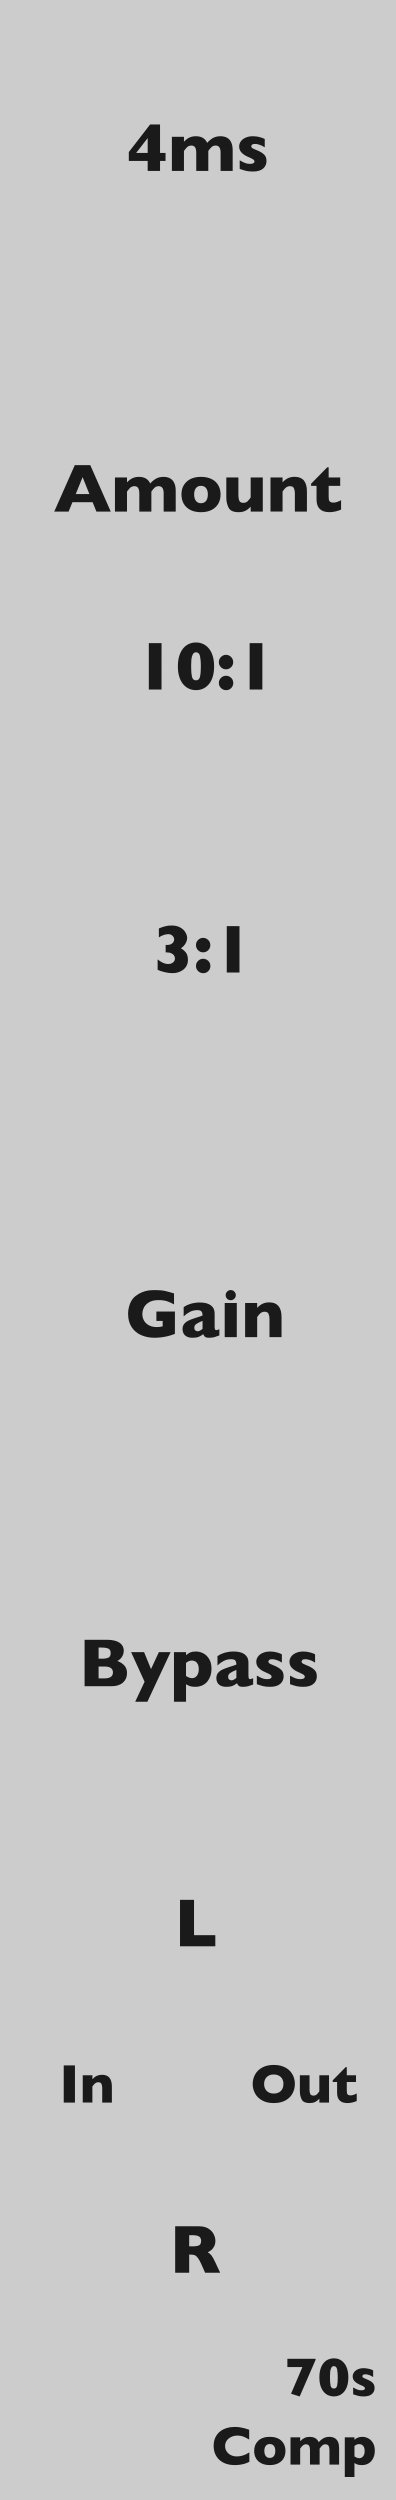
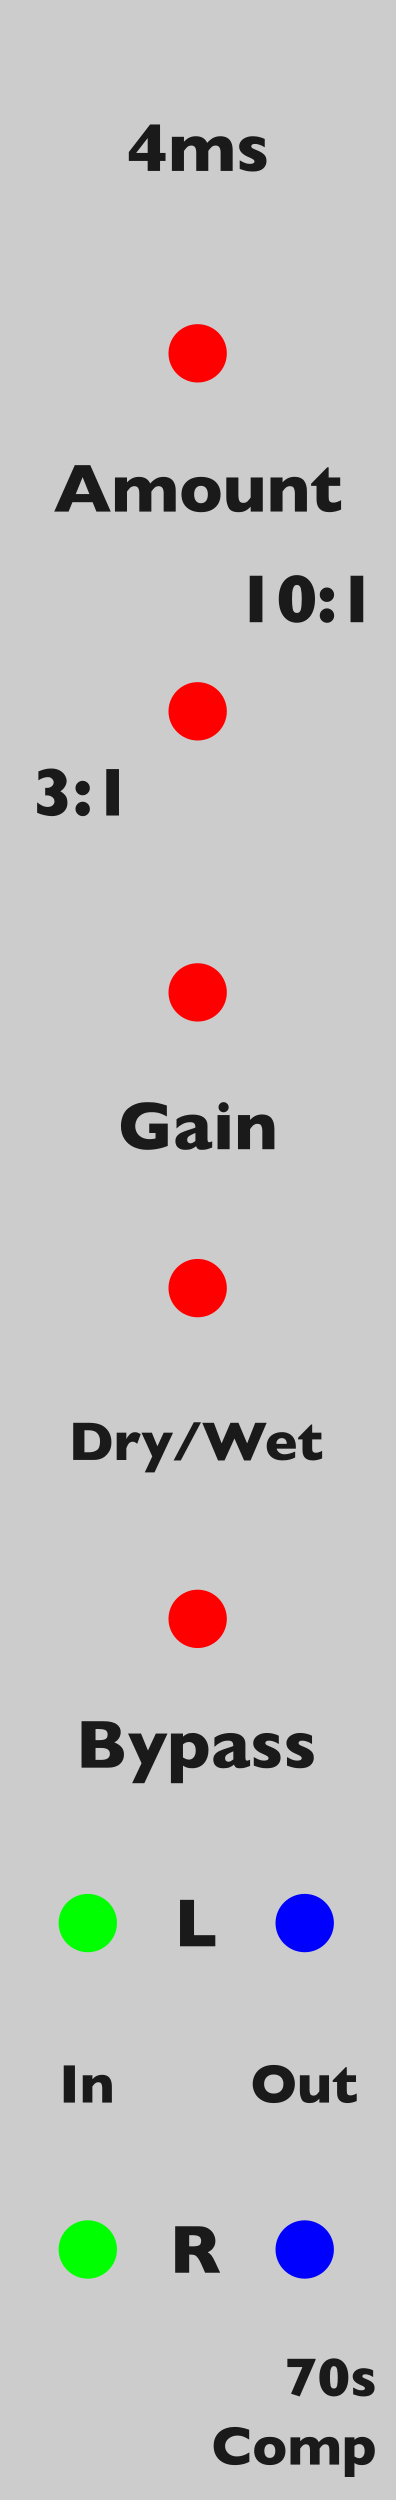
<svg xmlns="http://www.w3.org/2000/svg" width="20.32mm" height="128.5mm" viewBox="0 0 20.32 128.5" version="1.1" id="svg1">
  <defs id="defs1" />
  <g id="layer2">
-     <path id="rect2" style="display:inline;fill:#cccccc;stroke-width:0.519" d="M -17.374,-11.814 H 33.347 V 136.884 h -50.72 z" />
+     <path id="rect2" style="display:inline;fill:#cccccc;stroke-width:0.519" d="M -17.518,-11.67 H 33.202 V 137.028 h -50.72 z" />
    <path style="font-weight:bold;font-size:3.528px;font-family:'Gill Sans';-inkscape-font-specification:'Gill Sans Bold';text-align:center;text-anchor:middle;fill:#1a1a1a;stroke-width:0.519" d="M 8.509,8.271 H 8.226 V 8.786 H 7.591 V 8.271 H 6.621 V 7.816 L 7.715,6.399 H 8.226 V 7.861 H 8.509 Z M 7.591,7.861 V 7.096 L 6.998,7.861 Z M 11.959,8.786 H 11.339 V 7.851 q 0,-0.186 -0.062,-0.277 -0.06,-0.093 -0.193,-0.093 -0.129,0 -0.212,0.079 -0.083,0.078 -0.165,0.196 V 8.786 H 10.087 V 7.851 q 0,-0.177 -0.057,-0.274 -0.057,-0.096 -0.202,-0.096 -0.069,0 -0.127,0.028 -0.057,0.028 -0.093,0.062 -0.036,0.034 -0.088,0.102 -0.052,0.067 -0.065,0.084 V 8.786 H 8.835 V 7.033 h 0.62 v 0.251 q 0.14,-0.148 0.284,-0.215 0.145,-0.067 0.334,-0.067 0.09,0 0.171,0.017 0.081,0.016 0.158,0.055 0.079,0.04 0.143,0.109 0.064,0.069 0.102,0.16 0.15,-0.169 0.31,-0.255 0.162,-0.086 0.372,-0.086 0.21,0 0.351,0.084 0.143,0.084 0.21,0.245 0.069,0.158 0.069,0.386 z m 1.74,-0.512 q 0,0.241 -0.177,0.393 -0.176,0.15 -0.524,0.15 -0.195,0 -0.346,-0.034 -0.152,-0.036 -0.331,-0.102 V 8.24 q 0.157,0.09 0.272,0.136 0.115,0.047 0.253,0.047 0.233,0 0.233,-0.127 0,-0.043 -0.034,-0.076 -0.033,-0.034 -0.117,-0.076 Q 12.845,8.101 12.705,8.042 12.533,7.966 12.412,7.839 12.292,7.711 12.292,7.527 q 0,-0.131 0.079,-0.251 0.081,-0.121 0.243,-0.196 0.162,-0.078 0.391,-0.078 0.055,0 0.14,0.009 0.086,0.007 0.215,0.04 0.131,0.033 0.248,0.093 v 0.429 q -0.055,-0.033 -0.093,-0.055 -0.036,-0.022 -0.098,-0.05 -0.062,-0.028 -0.146,-0.048 -0.083,-0.022 -0.171,-0.022 -0.107,0 -0.146,0.041 -0.04,0.041 -0.04,0.083 0,0.043 0.041,0.081 0.041,0.036 0.184,0.091 0.207,0.079 0.331,0.164 0.124,0.083 0.176,0.183 0.053,0.1 0.053,0.236 z" id="text1" aria-label="4ms" />
-     <path style="font-weight:bold;font-size:3.528px;font-family:'Gill Sans';-inkscape-font-specification:'Gill Sans Bold';text-align:center;text-anchor:middle;fill:#1a1a1a;stroke-width:0.519" d="M 5.693,26.296 H 4.955 L 4.761,25.812 H 3.724 L 3.526,26.296 H 2.788 L 3.844,23.908 H 4.64 Z M 4.595,25.396 4.246,24.525 3.893,25.396 Z m 4.437,0.899 H 8.412 v -0.935 q 0,-0.186 -0.062,-0.277 -0.06,-0.093 -0.193,-0.093 -0.129,0 -0.212,0.079 -0.083,0.078 -0.165,0.196 v 1.03 H 7.16 v -0.935 q 0,-0.177 -0.057,-0.274 -0.057,-0.096 -0.202,-0.096 -0.069,0 -0.127,0.028 -0.057,0.028 -0.093,0.062 -0.036,0.034 -0.088,0.102 -0.052,0.067 -0.065,0.084 v 1.03 H 5.908 v -1.754 h 0.62 v 0.251 q 0.14,-0.148 0.284,-0.215 0.145,-0.067 0.334,-0.067 0.09,0 0.171,0.017 0.081,0.015 0.158,0.055 0.079,0.04 0.143,0.109 0.064,0.069 0.102,0.16 0.15,-0.169 0.31,-0.255 0.162,-0.086 0.372,-0.086 0.21,0 0.351,0.084 0.143,0.084 0.21,0.245 0.069,0.158 0.069,0.386 z m 2.305,-0.878 q 0,0.262 -0.114,0.467 -0.114,0.205 -0.341,0.324 -0.226,0.119 -0.551,0.119 -0.326,0 -0.553,-0.119 -0.226,-0.119 -0.339,-0.324 -0.112,-0.205 -0.112,-0.467 0,-0.198 0.062,-0.36 0.064,-0.162 0.191,-0.286 0.129,-0.126 0.317,-0.193 0.188,-0.067 0.434,-0.067 0.248,0 0.438,0.069 0.191,0.067 0.315,0.189 0.126,0.122 0.189,0.286 0.064,0.164 0.064,0.362 z m -0.653,0 q 0,-0.208 -0.091,-0.326 -0.09,-0.119 -0.262,-0.119 -0.171,0 -0.262,0.119 -0.09,0.117 -0.09,0.326 0,0.207 0.091,0.327 0.091,0.121 0.26,0.121 0.172,0 0.262,-0.119 0.091,-0.121 0.091,-0.329 z m 2.823,0.878 h -0.622 v -0.25 q -0.131,0.141 -0.276,0.212 -0.143,0.069 -0.345,0.069 -0.398,0 -0.515,-0.231 -0.117,-0.233 -0.117,-0.524 v -1.03 h 0.622 v 0.947 q 0,0.143 0.047,0.251 0.048,0.107 0.207,0.107 0.136,0 0.215,-0.078 0.079,-0.078 0.162,-0.198 v -1.03 h 0.622 z m 2.269,0 h -0.62 v -0.946 q 0,-0.145 -0.048,-0.251 -0.047,-0.109 -0.207,-0.109 -0.076,0 -0.134,0.029 -0.057,0.028 -0.103,0.072 -0.045,0.045 -0.076,0.086 -0.031,0.041 -0.064,0.088 v 1.03 H 13.904 v -1.754 h 0.62 v 0.251 q 0.146,-0.157 0.293,-0.219 0.148,-0.064 0.329,-0.064 0.63,0 0.63,0.754 z m 1.755,-0.102 q -0.096,0.047 -0.267,0.09 -0.169,0.043 -0.324,0.043 -0.67,0 -0.67,-0.655 V 24.973 H 15.99 v -0.109 l 0.832,-0.847 h 0.071 v 0.525 h 0.593 v 0.431 h -0.593 v 0.562 q 0,0.098 0.012,0.158 0.012,0.06 0.067,0.102 0.057,0.04 0.171,0.04 0.148,0 0.389,-0.124 z" id="text1-5" aria-label="Amount" />
-     <path style="font-weight:bold;font-size:3.528px;font-family:'Gill Sans';-inkscape-font-specification:'Gill Sans Bold';text-align:center;text-anchor:middle;fill:#1a1a1a;stroke-width:0.519" d="M 8.302,35.443 H 7.65 v -2.387 h 0.653 z m 2.703,-1.192 q 0,0.31 -0.074,0.544 -0.074,0.234 -0.205,0.384 -0.129,0.148 -0.296,0.222 -0.167,0.072 -0.357,0.072 -0.188,0 -0.355,-0.072 -0.167,-0.074 -0.296,-0.224 -0.129,-0.15 -0.205,-0.382 -0.074,-0.233 -0.074,-0.544 0,-0.314 0.074,-0.546 0.076,-0.233 0.203,-0.384 0.129,-0.152 0.296,-0.224 0.169,-0.074 0.357,-0.074 0.189,0 0.355,0.072 0.167,0.072 0.298,0.226 0.131,0.152 0.205,0.386 0.074,0.234 0.074,0.544 z m -0.68,0 q 0,-0.317 -0.043,-0.52 -0.043,-0.203 -0.208,-0.203 -0.112,0 -0.169,0.114 -0.055,0.114 -0.069,0.262 -0.012,0.148 -0.012,0.348 0,0.339 0.041,0.529 0.043,0.188 0.208,0.188 0.167,0 0.208,-0.188 0.043,-0.189 0.043,-0.529 z m 1.662,-0.222 q 0,0.157 -0.109,0.265 -0.109,0.109 -0.262,0.109 -0.153,0 -0.26,-0.109 -0.107,-0.109 -0.107,-0.262 0,-0.16 0.112,-0.267 0.112,-0.107 0.258,-0.107 0.095,0 0.181,0.05 0.086,0.048 0.136,0.134 0.05,0.084 0.05,0.186 z m 0.003,1.075 q 0,0.155 -0.107,0.264 -0.105,0.107 -0.26,0.107 -0.153,0 -0.264,-0.109 -0.11,-0.109 -0.11,-0.262 0,-0.155 0.11,-0.262 0.11,-0.109 0.264,-0.109 0.096,0 0.183,0.05 0.088,0.05 0.136,0.134 0.048,0.084 0.048,0.186 z m 1.495,0.339 h -0.653 v -2.387 h 0.653 z" id="text1-5-5" aria-label="10:1" />
-     <path style="font-weight:bold;font-size:3.528px;font-family:'Gill Sans';-inkscape-font-specification:'Gill Sans Bold';text-align:center;text-anchor:middle;fill:#1a1a1a;stroke-width:0.519" d="m 9.66,49.327 q 0,0.188 -0.074,0.32 -0.074,0.133 -0.196,0.217 -0.121,0.083 -0.257,0.121 -0.136,0.036 -0.264,0.036 -0.181,0 -0.4,-0.05 -0.219,-0.052 -0.367,-0.122 V 49.313 q 0.121,0.1 0.26,0.169 0.14,0.067 0.288,0.067 0.112,0 0.188,-0.041 0.078,-0.041 0.115,-0.103 0.04,-0.064 0.04,-0.134 0,-0.091 -0.048,-0.162 -0.048,-0.071 -0.14,-0.112 -0.091,-0.043 -0.212,-0.043 h -0.078 v -0.384 h 0.091 q 0.121,0 0.198,-0.047 0.079,-0.047 0.114,-0.11 0.034,-0.065 0.034,-0.122 0,-0.109 -0.084,-0.191 -0.083,-0.084 -0.215,-0.084 -0.119,0 -0.248,0.045 -0.127,0.045 -0.239,0.121 V 47.722 q 0.169,-0.071 0.317,-0.11 0.15,-0.041 0.336,-0.041 0.27,0 0.451,0.105 0.183,0.105 0.265,0.255 0.084,0.148 0.084,0.279 0,0.107 -0.047,0.214 -0.047,0.107 -0.122,0.189 -0.074,0.083 -0.155,0.129 0.143,0.076 0.253,0.21 0.11,0.134 0.11,0.376 z m 1.151,-0.751 q 0,0.157 -0.109,0.265 -0.109,0.109 -0.262,0.109 -0.153,0 -0.26,-0.109 -0.107,-0.109 -0.107,-0.262 0,-0.16 0.112,-0.267 0.112,-0.107 0.258,-0.107 0.095,0 0.181,0.05 0.086,0.048 0.136,0.134 0.05,0.084 0.05,0.186 z m 0.003,1.075 q 0,0.155 -0.107,0.264 -0.105,0.107 -0.26,0.107 -0.153,0 -0.264,-0.109 -0.11,-0.109 -0.11,-0.262 0,-0.155 0.11,-0.262 0.11,-0.109 0.264,-0.109 0.096,0 0.183,0.05 0.088,0.05 0.136,0.134 0.048,0.084 0.048,0.186 z m 1.495,0.339 h -0.653 v -2.387 h 0.653 z" id="text1-5-5-9" aria-label="3:1" />
-     <path style="font-weight:bold;font-size:3.528px;font-family:'Gill Sans';-inkscape-font-specification:'Gill Sans Bold';text-align:center;text-anchor:middle;fill:#1a1a1a;stroke-width:0.519" d="m 8.99,68.561 q -0.078,0.029 -0.133,0.048 -0.055,0.019 -0.107,0.034 -0.05,0.015 -0.146,0.04 -0.164,0.038 -0.327,0.057 -0.162,0.021 -0.343,0.021 -0.363,0 -0.672,-0.133 Q 6.954,68.496 6.768,68.217 6.584,67.938 6.584,67.531 q 0,-0.262 0.095,-0.513 0.096,-0.253 0.293,-0.405 0.162,-0.126 0.327,-0.191 0.167,-0.067 0.326,-0.09 0.158,-0.022 0.35,-0.022 0.315,0 0.52,0.048 0.205,0.047 0.45,0.124 v 0.565 Q 8.782,66.953 8.601,66.889 8.42,66.825 8.149,66.825 q -0.312,0 -0.5,0.119 -0.186,0.117 -0.26,0.281 -0.072,0.164 -0.072,0.317 0,0.181 0.084,0.334 0.084,0.152 0.255,0.245 0.171,0.091 0.412,0.091 0.138,0 0.293,-0.036 V 67.895 H 8.038 v -0.481 h 0.953 z m 2.284,0.081 q -0.136,0.053 -0.251,0.086 -0.115,0.033 -0.277,0.033 -0.153,0 -0.214,-0.053 -0.06,-0.055 -0.086,-0.133 -0.1,0.081 -0.222,0.134 -0.122,0.052 -0.32,0.052 -0.191,0 -0.31,-0.065 -0.117,-0.067 -0.165,-0.167 -0.047,-0.102 -0.047,-0.208 0,-0.162 0.081,-0.267 0.083,-0.107 0.22,-0.174 0.138,-0.067 0.365,-0.14 0.129,-0.041 0.195,-0.062 0.067,-0.022 0.1,-0.034 0.033,-0.012 0.069,-0.031 0,-0.127 -0.052,-0.2 -0.052,-0.072 -0.224,-0.072 -0.203,0 -0.377,0.09 -0.174,0.09 -0.319,0.231 v -0.475 q 0.115,-0.083 0.25,-0.134 0.134,-0.053 0.281,-0.079 0.146,-0.026 0.296,-0.026 0.381,0 0.572,0.148 0.193,0.146 0.193,0.405 v 0.677 q 0,0.096 0.017,0.145 0.019,0.047 0.067,0.047 0.059,0 0.158,-0.05 z m -0.863,-0.336 v -0.415 q -0.22,0.09 -0.322,0.162 -0.102,0.071 -0.102,0.193 0,0.088 0.05,0.134 0.052,0.047 0.119,0.047 0.064,0 0.126,-0.034 0.064,-0.036 0.129,-0.086 z m 1.71,-1.735 q 0,0.109 -0.078,0.184 -0.078,0.076 -0.184,0.076 -0.072,0 -0.133,-0.034 -0.059,-0.034 -0.093,-0.093 -0.034,-0.06 -0.034,-0.133 0,-0.107 0.076,-0.184 0.076,-0.078 0.184,-0.078 0.107,0 0.184,0.078 0.078,0.078 0.078,0.184 z m 0.05,2.158 H 11.55 v -1.754 h 0.622 z m 2.3,0 h -0.62 v -0.946 q 0,-0.145 -0.048,-0.251 -0.047,-0.109 -0.207,-0.109 -0.076,0 -0.134,0.029 -0.057,0.028 -0.103,0.072 -0.045,0.045 -0.076,0.086 -0.031,0.041 -0.064,0.088 v 1.03 h -0.62 v -1.754 h 0.62 v 0.251 q 0.146,-0.157 0.293,-0.219 0.148,-0.064 0.329,-0.064 0.63,0 0.63,0.754 z" id="text1-5-5-9-7" aria-label="Gain" />
-     <path style="font-weight:bold;font-size:3.528px;font-family:'Gill Sans';-inkscape-font-specification:'Gill Sans Bold';text-align:center;text-anchor:middle;fill:#1a1a1a;stroke-width:0.519" d="m 6.529,85.995 q 0,0.308 -0.212,0.493 -0.21,0.184 -0.589,0.184 H 4.348 v -2.387 h 1.154 q 0.224,0 0.389,0.043 0.167,0.043 0.269,0.119 0.102,0.074 0.152,0.176 0.05,0.102 0.05,0.222 0,0.131 -0.052,0.243 -0.052,0.11 -0.129,0.183 -0.076,0.071 -0.153,0.1 0.245,0.096 0.372,0.245 0.129,0.146 0.129,0.381 z M 5.689,84.971 q 0,-0.172 -0.114,-0.229 -0.114,-0.057 -0.355,-0.057 H 5.068 v 0.572 h 0.155 q 0.246,0 0.355,-0.057 0.11,-0.057 0.11,-0.229 z m 0.117,0.994 q 0,-0.307 -0.444,-0.307 H 5.068 v 0.612 h 0.293 q 0.444,0 0.444,-0.305 z M 8.768,84.918 7.576,87.469 H 6.949 L 7.432,86.442 6.738,84.918 h 0.667 l 0.357,0.872 0.405,-0.872 z m 2.103,0.865 q 0,0.176 -0.05,0.339 -0.05,0.164 -0.153,0.296 -0.102,0.131 -0.264,0.208 -0.16,0.076 -0.374,0.076 -0.172,0 -0.272,-0.036 -0.098,-0.036 -0.196,-0.096 v 0.899 H 8.942 v -2.551 h 0.62 v 0.158 q 0.093,-0.081 0.205,-0.134 0.114,-0.055 0.307,-0.055 0.191,0 0.376,0.095 0.184,0.095 0.303,0.296 0.119,0.2 0.119,0.505 z m -0.653,0.014 q 0,-0.158 -0.05,-0.257 -0.05,-0.1 -0.129,-0.143 -0.079,-0.045 -0.164,-0.045 -0.11,0 -0.181,0.036 -0.071,0.034 -0.133,0.088 v 0.67 q 0.033,0.017 0.069,0.04 0.038,0.021 0.074,0.036 0.038,0.015 0.079,0.026 0.043,0.01 0.091,0.01 0.146,0 0.245,-0.124 0.098,-0.124 0.098,-0.338 z m 2.794,0.787 q -0.136,0.053 -0.251,0.086 -0.115,0.033 -0.277,0.033 -0.153,0 -0.214,-0.053 -0.06,-0.055 -0.086,-0.133 -0.1,0.081 -0.222,0.134 -0.122,0.052 -0.32,0.052 -0.191,0 -0.31,-0.065 -0.117,-0.067 -0.165,-0.167 -0.047,-0.102 -0.047,-0.208 0,-0.162 0.081,-0.267 0.083,-0.107 0.22,-0.174 0.138,-0.067 0.365,-0.14 0.129,-0.041 0.195,-0.062 0.067,-0.022 0.1,-0.034 0.033,-0.012 0.069,-0.031 0,-0.127 -0.052,-0.2 -0.052,-0.072 -0.224,-0.072 -0.203,0 -0.377,0.09 -0.174,0.09 -0.319,0.231 V 85.126 q 0.115,-0.083 0.25,-0.134 0.134,-0.053 0.281,-0.079 0.146,-0.026 0.296,-0.026 0.381,0 0.572,0.148 0.193,0.146 0.193,0.405 v 0.677 q 0,0.096 0.017,0.145 0.019,0.047 0.067,0.047 0.059,0 0.158,-0.05 z M 12.15,86.248 v -0.415 q -0.22,0.09 -0.322,0.162 -0.102,0.071 -0.102,0.193 0,0.088 0.05,0.134 0.052,0.047 0.119,0.047 0.064,0 0.126,-0.034 0.064,-0.036 0.129,-0.086 z m 2.429,-0.088 q 0,0.241 -0.177,0.393 -0.176,0.15 -0.524,0.15 -0.195,0 -0.346,-0.034 -0.152,-0.036 -0.331,-0.102 v -0.441 q 0.157,0.09 0.272,0.136 0.115,0.047 0.253,0.047 0.233,0 0.233,-0.127 0,-0.043 -0.034,-0.076 -0.033,-0.034 -0.117,-0.076 -0.083,-0.043 -0.222,-0.102 -0.172,-0.076 -0.293,-0.203 -0.121,-0.127 -0.121,-0.312 0,-0.131 0.079,-0.251 0.081,-0.121 0.243,-0.196 0.162,-0.078 0.391,-0.078 0.055,0 0.14,0.009 0.086,0.007 0.215,0.04 0.131,0.033 0.248,0.093 v 0.429 q -0.055,-0.033 -0.093,-0.055 -0.036,-0.022 -0.098,-0.05 -0.062,-0.028 -0.146,-0.048 -0.083,-0.022 -0.171,-0.022 -0.107,0 -0.146,0.041 -0.04,0.041 -0.04,0.083 0,0.043 0.041,0.081 0.041,0.036 0.184,0.091 0.207,0.079 0.331,0.164 0.124,0.083 0.176,0.183 0.053,0.1 0.053,0.236 z m 1.707,0 q 0,0.241 -0.177,0.393 -0.176,0.15 -0.524,0.15 -0.195,0 -0.346,-0.034 -0.152,-0.036 -0.331,-0.102 v -0.441 q 0.157,0.09 0.272,0.136 0.115,0.047 0.253,0.047 0.233,0 0.233,-0.127 0,-0.043 -0.034,-0.076 -0.033,-0.034 -0.117,-0.076 -0.083,-0.043 -0.222,-0.102 -0.172,-0.076 -0.293,-0.203 -0.121,-0.127 -0.121,-0.312 0,-0.131 0.079,-0.251 0.081,-0.121 0.243,-0.196 0.162,-0.078 0.391,-0.078 0.055,0 0.14,0.009 0.086,0.007 0.215,0.04 0.131,0.033 0.248,0.093 v 0.429 q -0.055,-0.033 -0.093,-0.055 -0.036,-0.022 -0.098,-0.05 -0.062,-0.028 -0.146,-0.048 -0.083,-0.022 -0.171,-0.022 -0.107,0 -0.146,0.041 -0.04,0.041 -0.04,0.083 0,0.043 0.041,0.081 0.041,0.036 0.184,0.091 0.207,0.079 0.331,0.164 0.124,0.083 0.176,0.183 0.053,0.1 0.053,0.236 z" id="text1-5-5-9-7-9" aria-label="Bypass" />
+     <path style="font-weight:bold;font-size:3.528px;font-family:'Gill Sans';-inkscape-font-specification:'Gill Sans Bold';text-align:center;text-anchor:middle;fill:#1a1a1a;stroke-width:0.519" d="M 5.693,26.296 H 4.955 L 4.761,25.812 H 3.724 L 3.526,26.296 H 2.788 L 3.844,23.908 H 4.64 Z M 4.595,25.396 4.246,24.525 3.893,25.396 Z m 4.437,0.899 H 8.412 v -0.935 q 0,-0.186 -0.062,-0.277 -0.06,-0.093 -0.193,-0.093 -0.129,0 -0.212,0.079 -0.083,0.078 -0.165,0.196 v 1.03 H 7.16 v -0.935 q 0,-0.177 -0.057,-0.274 -0.057,-0.096 -0.202,-0.096 -0.069,0 -0.127,0.028 -0.057,0.028 -0.093,0.062 -0.036,0.034 -0.088,0.102 -0.052,0.067 -0.065,0.084 v 1.03 H 5.908 v -1.754 h 0.62 v 0.251 q 0.14,-0.148 0.284,-0.215 0.145,-0.067 0.334,-0.067 0.09,0 0.171,0.017 0.081,0.015 0.158,0.055 0.079,0.04 0.143,0.109 0.064,0.069 0.102,0.16 0.15,-0.169 0.31,-0.255 0.162,-0.086 0.372,-0.086 0.21,0 0.351,0.084 0.143,0.084 0.21,0.245 0.069,0.158 0.069,0.386 z m 2.305,-0.878 q 0,0.262 -0.114,0.467 -0.114,0.205 -0.341,0.324 -0.226,0.119 -0.551,0.119 -0.326,0 -0.553,-0.119 -0.226,-0.119 -0.339,-0.324 -0.112,-0.205 -0.112,-0.467 0,-0.198 0.062,-0.36 0.064,-0.162 0.191,-0.286 0.129,-0.126 0.317,-0.193 0.188,-0.067 0.434,-0.067 0.248,0 0.438,0.069 0.191,0.067 0.315,0.189 0.126,0.122 0.189,0.286 0.064,0.164 0.064,0.362 z m -0.653,0 q 0,-0.208 -0.091,-0.326 -0.09,-0.119 -0.262,-0.119 -0.171,0 -0.262,0.119 -0.09,0.117 -0.09,0.326 0,0.207 0.091,0.327 0.091,0.121 0.26,0.121 0.172,0 0.262,-0.119 0.091,-0.121 0.091,-0.329 z m 2.823,0.878 h -0.622 v -0.25 q -0.131,0.141 -0.276,0.212 -0.143,0.069 -0.345,0.069 -0.398,0 -0.515,-0.231 -0.117,-0.233 -0.117,-0.524 V 24.542 h 0.622 v 0.947 q 0,0.143 0.047,0.251 0.048,0.107 0.207,0.107 0.136,0 0.215,-0.078 0.079,-0.078 0.162,-0.198 v -1.03 h 0.622 z m 2.269,0 h -0.62 v -0.946 q 0,-0.145 -0.048,-0.251 -0.047,-0.109 -0.207,-0.109 -0.076,0 -0.134,0.029 -0.057,0.028 -0.103,0.072 -0.045,0.045 -0.076,0.086 -0.031,0.041 -0.064,0.088 v 1.03 H 13.904 v -1.754 h 0.62 v 0.251 q 0.146,-0.157 0.293,-0.219 0.148,-0.064 0.329,-0.064 0.63,0 0.63,0.754 z m 1.755,-0.102 q -0.096,0.047 -0.267,0.09 -0.169,0.043 -0.324,0.043 -0.67,0 -0.67,-0.655 V 24.973 H 15.99 v -0.109 l 0.832,-0.847 h 0.071 v 0.525 h 0.593 v 0.431 h -0.593 v 0.562 q 0,0.098 0.012,0.158 0.012,0.06 0.067,0.102 0.057,0.04 0.171,0.04 0.148,0 0.389,-0.124 z" id="text1-5" aria-label="Amount" />
+     <path style="font-weight:bold;font-size:3.528px;font-family:'Gill Sans';-inkscape-font-specification:'Gill Sans Bold';text-align:center;text-anchor:middle;fill:#1a1a1a;stroke-width:0.519" d="m 13.488,31.98 h -0.653 v -2.387 h 0.653 z m 2.703,-1.192 q 0,0.31 -0.074,0.544 -0.074,0.234 -0.205,0.384 -0.129,0.148 -0.296,0.222 -0.167,0.072 -0.357,0.072 -0.188,0 -0.355,-0.072 -0.167,-0.074 -0.296,-0.224 -0.129,-0.15 -0.205,-0.382 -0.074,-0.233 -0.074,-0.544 0,-0.314 0.074,-0.546 0.076,-0.233 0.203,-0.384 0.129,-0.152 0.296,-0.224 0.169,-0.074 0.357,-0.074 0.189,0 0.355,0.072 0.167,0.072 0.298,0.226 0.131,0.152 0.205,0.386 0.074,0.234 0.074,0.544 z m -0.68,0 q 0,-0.317 -0.043,-0.52 -0.043,-0.203 -0.208,-0.203 -0.112,0 -0.169,0.114 -0.055,0.114 -0.069,0.262 -0.012,0.148 -0.012,0.348 0,0.339 0.041,0.529 0.043,0.188 0.208,0.188 0.167,0 0.208,-0.188 0.043,-0.189 0.043,-0.529 z m 1.662,-0.222 q 0,0.157 -0.109,0.265 -0.109,0.109 -0.262,0.109 -0.153,0 -0.26,-0.109 -0.107,-0.109 -0.107,-0.262 0,-0.16 0.112,-0.267 0.112,-0.107 0.258,-0.107 0.095,0 0.181,0.05 0.086,0.048 0.136,0.134 0.05,0.084 0.05,0.186 z m 0.003,1.075 q 0,0.155 -0.107,0.264 -0.105,0.107 -0.26,0.107 -0.153,0 -0.264,-0.109 -0.11,-0.109 -0.11,-0.262 0,-0.155 0.11,-0.262 0.11,-0.109 0.264,-0.109 0.096,0 0.183,0.05 0.088,0.05 0.136,0.134 0.048,0.084 0.048,0.186 z m 1.495,0.339 h -0.653 v -2.387 h 0.653 z" id="text1-5-5" aria-label="10:1" />
+     <path style="font-weight:bold;font-size:3.528px;font-family:'Gill Sans';-inkscape-font-specification:'Gill Sans Bold';text-align:center;text-anchor:middle;fill:#1a1a1a;stroke-width:0.519" d="m 3.467,41.255 q 0,0.188 -0.074,0.32 -0.074,0.133 -0.196,0.217 -0.121,0.083 -0.257,0.121 -0.136,0.036 -0.264,0.036 -0.181,0 -0.4,-0.05 -0.219,-0.052 -0.367,-0.122 v -0.536 q 0.121,0.1 0.26,0.169 0.14,0.067 0.288,0.067 0.112,0 0.188,-0.041 0.078,-0.041 0.115,-0.103 0.04,-0.064 0.04,-0.134 0,-0.091 -0.048,-0.162 -0.048,-0.071 -0.14,-0.112 -0.091,-0.043 -0.212,-0.043 h -0.078 v -0.384 h 0.091 q 0.121,0 0.198,-0.047 0.079,-0.047 0.114,-0.11 0.034,-0.065 0.034,-0.122 0,-0.109 -0.084,-0.191 -0.083,-0.084 -0.215,-0.084 -0.119,0 -0.248,0.045 -0.127,0.045 -0.239,0.121 v -0.458 q 0.169,-0.071 0.317,-0.11 0.15,-0.041 0.336,-0.041 0.27,0 0.451,0.105 0.183,0.105 0.265,0.255 0.084,0.148 0.084,0.279 0,0.107 -0.047,0.214 -0.047,0.107 -0.122,0.189 -0.074,0.083 -0.155,0.129 0.143,0.076 0.253,0.21 0.11,0.134 0.11,0.376 z m 1.151,-0.751 q 0,0.157 -0.109,0.265 -0.109,0.109 -0.262,0.109 -0.153,0 -0.26,-0.109 -0.107,-0.109 -0.107,-0.262 0,-0.16 0.112,-0.267 0.112,-0.107 0.258,-0.107 0.095,0 0.181,0.05 0.086,0.048 0.136,0.134 0.05,0.084 0.05,0.186 z m 0.003,1.075 q 0,0.155 -0.107,0.264 -0.105,0.107 -0.26,0.107 -0.153,0 -0.264,-0.109 -0.11,-0.109 -0.11,-0.262 0,-0.155 0.11,-0.262 0.11,-0.109 0.264,-0.109 0.096,0 0.183,0.05 0.088,0.05 0.136,0.134 0.048,0.084 0.048,0.186 z m 1.495,0.339 h -0.653 v -2.387 h 0.653 z" id="text1-5-5-9" aria-label="3:1" />
+     <path style="font-weight:bold;font-size:3.528px;font-family:'Gill Sans';-inkscape-font-specification:'Gill Sans Bold';text-align:center;text-anchor:middle;fill:#1a1a1a;stroke-width:0.519" d="m 8.623,58.902 q -0.078,0.029 -0.133,0.048 -0.055,0.019 -0.107,0.034 -0.05,0.015 -0.146,0.04 -0.164,0.038 -0.327,0.057 -0.162,0.021 -0.343,0.021 -0.363,0 -0.672,-0.133 Q 6.587,58.836 6.401,58.557 6.216,58.278 6.216,57.872 q 0,-0.262 0.095,-0.513 0.096,-0.253 0.293,-0.405 0.162,-0.126 0.327,-0.191 0.167,-0.067 0.326,-0.09 0.158,-0.022 0.35,-0.022 0.315,0 0.52,0.048 0.205,0.047 0.45,0.124 v 0.565 q -0.162,-0.095 -0.343,-0.158 -0.181,-0.064 -0.451,-0.064 -0.312,0 -0.5,0.119 -0.186,0.117 -0.26,0.281 -0.072,0.164 -0.072,0.317 0,0.181 0.084,0.334 0.084,0.152 0.255,0.245 0.171,0.091 0.412,0.091 0.138,0 0.293,-0.036 V 58.235 H 7.67 v -0.481 H 8.623 Z m 2.284,0.081 q -0.136,0.053 -0.251,0.086 -0.115,0.033 -0.277,0.033 -0.153,0 -0.214,-0.053 -0.06,-0.055 -0.086,-0.133 -0.1,0.081 -0.222,0.134 -0.122,0.052 -0.32,0.052 -0.191,0 -0.31,-0.065 -0.117,-0.067 -0.165,-0.167 -0.047,-0.102 -0.047,-0.208 0,-0.162 0.081,-0.267 0.083,-0.107 0.22,-0.174 0.138,-0.067 0.365,-0.14 0.129,-0.041 0.195,-0.062 0.067,-0.022 0.1,-0.034 0.033,-0.012 0.069,-0.031 0,-0.127 -0.052,-0.2 -0.052,-0.072 -0.224,-0.072 -0.203,0 -0.377,0.09 -0.174,0.09 -0.319,0.231 v -0.475 q 0.115,-0.083 0.25,-0.134 0.134,-0.053 0.281,-0.079 0.146,-0.026 0.296,-0.026 0.381,0 0.572,0.148 0.193,0.146 0.193,0.405 v 0.677 q 0,0.096 0.017,0.145 0.019,0.047 0.067,0.047 0.059,0 0.158,-0.05 z m -0.863,-0.336 v -0.415 q -0.22,0.09 -0.322,0.162 -0.102,0.071 -0.102,0.193 0,0.088 0.05,0.134 0.052,0.047 0.119,0.047 0.064,0 0.126,-0.034 0.064,-0.036 0.129,-0.086 z m 1.71,-1.735 q 0,0.109 -0.078,0.184 -0.078,0.076 -0.184,0.076 -0.072,0 -0.133,-0.034 -0.059,-0.034 -0.093,-0.093 -0.034,-0.06 -0.034,-0.133 0,-0.107 0.076,-0.184 0.076,-0.078 0.184,-0.078 0.107,0 0.184,0.078 0.078,0.078 0.078,0.184 z m 0.05,2.158 h -0.622 v -1.754 h 0.622 z m 2.3,0 h -0.62 v -0.946 q 0,-0.145 -0.048,-0.251 -0.047,-0.109 -0.207,-0.109 -0.076,0 -0.134,0.029 -0.057,0.028 -0.103,0.072 -0.045,0.045 -0.076,0.086 -0.031,0.041 -0.064,0.088 v 1.03 h -0.62 v -1.754 h 0.62 v 0.251 q 0.146,-0.157 0.293,-0.219 0.148,-0.064 0.329,-0.064 0.63,0 0.63,0.754 z" id="text1-5-5-9-7" aria-label="Gain" />
+     <path style="font-weight:bold;font-size:3.528px;font-family:'Gill Sans';-inkscape-font-specification:'Gill Sans Bold';text-align:center;text-anchor:middle;fill:#1a1a1a;stroke-width:0.519" d="m 6.372,90.181 q 0,0.308 -0.212,0.493 Q 5.95,90.858 5.571,90.858 H 4.191 v -2.387 h 1.154 q 0.224,0 0.389,0.043 0.167,0.043 0.269,0.119 0.102,0.074 0.152,0.176 0.05,0.102 0.05,0.222 0,0.131 -0.052,0.243 -0.052,0.11 -0.129,0.183 -0.076,0.071 -0.153,0.1 0.245,0.096 0.372,0.245 0.129,0.146 0.129,0.381 z M 5.532,89.158 q 0,-0.172 -0.114,-0.229 -0.114,-0.057 -0.355,-0.057 H 4.911 v 0.572 H 5.066 q 0.246,0 0.355,-0.057 0.11,-0.057 0.11,-0.229 z m 0.117,0.994 q 0,-0.307 -0.444,-0.307 H 4.911 v 0.612 h 0.293 q 0.444,0 0.444,-0.305 z M 8.611,89.104 7.419,91.655 H 6.792 L 7.275,90.629 6.581,89.104 h 0.667 l 0.357,0.872 0.405,-0.872 z m 2.103,0.865 q 0,0.176 -0.05,0.339 -0.05,0.164 -0.153,0.296 -0.102,0.131 -0.264,0.208 -0.16,0.076 -0.374,0.076 -0.172,0 -0.272,-0.036 -0.098,-0.036 -0.196,-0.096 v 0.899 H 8.785 V 89.104 H 9.406 v 0.158 q 0.093,-0.081 0.205,-0.134 0.114,-0.055 0.307,-0.055 0.191,0 0.376,0.095 0.184,0.095 0.303,0.296 0.119,0.2 0.119,0.505 z m -0.653,0.014 q 0,-0.158 -0.05,-0.257 -0.05,-0.1 -0.129,-0.143 -0.079,-0.045 -0.164,-0.045 -0.11,0 -0.181,0.036 -0.071,0.034 -0.133,0.088 v 0.67 q 0.033,0.017 0.069,0.04 0.038,0.021 0.074,0.036 0.038,0.015 0.079,0.026 0.043,0.01 0.091,0.01 0.146,0 0.245,-0.124 0.098,-0.124 0.098,-0.338 z m 2.794,0.787 q -0.136,0.053 -0.251,0.086 -0.115,0.033 -0.277,0.033 -0.153,0 -0.214,-0.053 -0.06,-0.055 -0.086,-0.133 -0.1,0.081 -0.222,0.134 -0.122,0.052 -0.32,0.052 -0.191,0 -0.31,-0.065 -0.117,-0.067 -0.165,-0.167 -0.047,-0.102 -0.047,-0.208 0,-0.162 0.081,-0.267 0.083,-0.107 0.22,-0.174 0.138,-0.067 0.365,-0.14 0.129,-0.041 0.195,-0.062 0.067,-0.022 0.1,-0.034 0.033,-0.012 0.069,-0.031 0,-0.127 -0.052,-0.2 -0.052,-0.072 -0.224,-0.072 -0.203,0 -0.377,0.09 -0.174,0.09 -0.319,0.231 v -0.475 q 0.115,-0.083 0.25,-0.134 0.134,-0.053 0.281,-0.079 0.146,-0.026 0.296,-0.026 0.381,0 0.572,0.148 0.193,0.146 0.193,0.405 v 0.677 q 0,0.096 0.017,0.145 0.019,0.047 0.067,0.047 0.059,0 0.158,-0.05 z M 11.993,90.434 V 90.019 q -0.22,0.09 -0.322,0.162 -0.102,0.071 -0.102,0.193 0,0.088 0.05,0.134 0.052,0.047 0.119,0.047 0.064,0 0.126,-0.034 0.064,-0.036 0.129,-0.086 z m 2.429,-0.088 q 0,0.241 -0.177,0.393 -0.176,0.15 -0.524,0.15 -0.195,0 -0.346,-0.034 -0.152,-0.036 -0.331,-0.102 v -0.441 q 0.157,0.09 0.272,0.136 0.115,0.047 0.253,0.047 0.233,0 0.233,-0.127 0,-0.043 -0.034,-0.076 -0.033,-0.034 -0.117,-0.076 -0.083,-0.043 -0.222,-0.102 -0.172,-0.076 -0.293,-0.203 -0.121,-0.127 -0.121,-0.312 0,-0.131 0.079,-0.251 0.081,-0.121 0.243,-0.196 0.162,-0.078 0.391,-0.078 0.055,0 0.14,0.009 0.086,0.007 0.215,0.04 0.131,0.033 0.248,0.093 v 0.429 q -0.055,-0.033 -0.093,-0.055 -0.036,-0.022 -0.098,-0.05 -0.062,-0.028 -0.146,-0.048 -0.083,-0.022 -0.171,-0.022 -0.107,0 -0.146,0.041 -0.04,0.041 -0.04,0.083 0,0.043 0.041,0.081 0.041,0.036 0.184,0.091 0.207,0.079 0.331,0.164 0.124,0.083 0.176,0.183 0.053,0.1 0.053,0.236 z m 1.707,0 q 0,0.241 -0.177,0.393 -0.176,0.15 -0.524,0.15 -0.195,0 -0.346,-0.034 -0.152,-0.036 -0.331,-0.102 v -0.441 q 0.157,0.09 0.272,0.136 0.115,0.047 0.253,0.047 0.233,0 0.233,-0.127 0,-0.043 -0.034,-0.076 -0.033,-0.034 -0.117,-0.076 -0.083,-0.043 -0.222,-0.102 -0.172,-0.076 -0.293,-0.203 -0.121,-0.127 -0.121,-0.312 0,-0.131 0.079,-0.251 0.081,-0.121 0.243,-0.196 0.162,-0.078 0.391,-0.078 0.055,0 0.14,0.009 0.086,0.007 0.215,0.04 0.131,0.033 0.248,0.093 v 0.429 q -0.055,-0.033 -0.093,-0.055 -0.036,-0.022 -0.098,-0.05 -0.062,-0.028 -0.146,-0.048 -0.083,-0.022 -0.171,-0.022 -0.107,0 -0.146,0.041 -0.04,0.041 -0.04,0.083 0,0.043 0.041,0.081 0.041,0.036 0.184,0.091 0.207,0.079 0.331,0.164 0.124,0.083 0.176,0.183 0.053,0.1 0.053,0.236 z" id="text1-5-5-9-7-9" aria-label="Bypass" />
    <path style="font-weight:bold;font-size:3.528px;font-family:'Gill Sans';-inkscape-font-specification:'Gill Sans Bold';text-align:center;text-anchor:middle;fill:#1a1a1a;stroke-width:0.519" d="M 11.067,100.039 H 9.253 v -2.387 h 0.72 v 1.816 H 11.067 Z" id="text1-5-5-9-7-9-0" aria-label="L" />
    <path style="font-weight:bold;font-size:3.528px;font-family:'Gill Sans';-inkscape-font-specification:'Gill Sans Bold';text-align:center;text-anchor:middle;fill:#1a1a1a;stroke-width:0.519" d="m 11.316,116.818 h -0.773 l -0.188,-0.424 q -0.103,-0.233 -0.186,-0.339 -0.083,-0.109 -0.162,-0.138 -0.078,-0.031 -0.202,-0.031 h -0.081 v 0.932 H 9.004 v -2.387 h 1.225 q 0.296,0 0.486,0.121 0.189,0.121 0.272,0.293 0.084,0.172 0.084,0.327 0,0.181 -0.071,0.307 -0.069,0.124 -0.146,0.181 -0.078,0.057 -0.174,0.109 0.115,0.067 0.189,0.16 0.076,0.091 0.205,0.372 z m -0.978,-1.633 q 0,-0.165 -0.109,-0.231 -0.109,-0.066 -0.353,-0.066 H 9.724 v 0.575 h 0.155 q 0.264,0 0.36,-0.057 0.098,-0.059 0.098,-0.222 z" id="text1-5-5-9-7-9-0-6" aria-label="R" />
    <path style="display:inline;font-weight:bold;font-size:2.822px;font-family:'Gill Sans';-inkscape-font-specification:'Gill Sans Bold';text-align:center;text-anchor:middle;fill:#1a1a1a;stroke-width:0.519" d="M 3.852,108.073 H 3.276 v -1.91 H 3.852 Z m 1.899,0 H 5.254 v -0.757 q 0,-0.116 -0.039,-0.201 -0.037,-0.087 -0.165,-0.087 -0.061,0 -0.107,0.023 -0.045,0.022 -0.083,0.058 -0.036,0.036 -0.061,0.069 -0.025,0.033 -0.051,0.07 v 0.824 H 4.253 v -1.403 h 0.496 v 0.201 q 0.117,-0.125 0.234,-0.175 0.119,-0.051 0.263,-0.051 0.504,0 0.504,0.604 z" id="text2" aria-label="In" />
    <path style="display:inline;font-weight:bold;font-size:2.822px;font-family:'Gill Sans';-inkscape-font-specification:'Gill Sans Bold';text-align:center;text-anchor:middle;fill:#1a1a1a;stroke-width:0.519" d="m 15.156,107.117 q 0,0.267 -0.124,0.492 -0.123,0.225 -0.367,0.357 -0.244,0.132 -0.594,0.132 -0.354,0 -0.599,-0.138 -0.245,-0.138 -0.365,-0.362 -0.119,-0.225 -0.119,-0.481 0,-0.258 0.119,-0.481 0.119,-0.225 0.364,-0.361 0.247,-0.138 0.601,-0.138 0.265,0 0.471,0.079 0.208,0.079 0.342,0.214 0.134,0.134 0.203,0.313 0.069,0.178 0.069,0.375 z m -0.587,0 q 0,-0.107 -0.032,-0.196 -0.032,-0.09 -0.096,-0.154 -0.063,-0.066 -0.156,-0.102 -0.092,-0.037 -0.214,-0.037 -0.232,0 -0.364,0.135 -0.132,0.135 -0.132,0.354 0,0.219 0.132,0.356 0.134,0.135 0.364,0.135 0.158,0 0.27,-0.062 0.112,-0.063 0.169,-0.174 0.058,-0.112 0.058,-0.255 z m 2.343,0.956 h -0.497 v -0.2 q -0.105,0.113 -0.22,0.17 -0.114,0.055 -0.276,0.055 -0.318,0 -0.412,-0.185 -0.094,-0.186 -0.094,-0.419 v -0.824 h 0.497 v 0.758 q 0,0.114 0.037,0.201 0.039,0.085 0.165,0.085 0.109,0 0.172,-0.062 0.063,-0.062 0.13,-0.158 v -0.824 h 0.497 z m 1.424,-0.081 q -0.077,0.037 -0.214,0.072 -0.135,0.034 -0.259,0.034 -0.536,0 -0.536,-0.524 v -0.559 h -0.225 v -0.087 l 0.666,-0.678 h 0.057 v 0.42 h 0.474 v 0.345 h -0.474 v 0.449 q 0,0.079 0.01,0.127 0.01,0.048 0.054,0.081 0.045,0.032 0.136,0.032 0.119,0 0.311,-0.099 z" id="text2-1" aria-label="Out" />
    <g id="text3" style="font-weight:bold;font-size:2.822px;font-family:'Gill Sans';-inkscape-font-specification:'Gill Sans Bold';text-align:center;text-anchor:middle;fill:#1a1a1a;stroke-width:0.519" aria-label="70s&#10;Comp">
      <path style="text-align:end;text-anchor:end;stroke-width:0.519" d="m 16.22,121.298 -0.816,1.88 -0.444,-0.141 0.584,-1.371 h -0.773 v -0.423 h 1.448 z m 1.685,0.901 q 0,0.248 -0.059,0.435 -0.059,0.187 -0.164,0.307 -0.103,0.119 -0.237,0.178 -0.134,0.058 -0.285,0.058 -0.15,0 -0.284,-0.058 -0.134,-0.059 -0.237,-0.179 -0.103,-0.12 -0.164,-0.306 -0.059,-0.186 -0.059,-0.435 0,-0.251 0.059,-0.437 0.061,-0.186 0.163,-0.307 0.103,-0.121 0.237,-0.179 0.135,-0.059 0.285,-0.059 0.152,0 0.284,0.058 0.134,0.058 0.238,0.181 0.105,0.121 0.164,0.309 0.059,0.187 0.059,0.435 z m -0.544,0 q 0,-0.254 -0.034,-0.416 -0.034,-0.163 -0.167,-0.163 -0.09,0 -0.135,0.091 -0.044,0.091 -0.055,0.209 -0.01,0.119 -0.01,0.278 0,0.271 0.033,0.423 0.034,0.15 0.167,0.15 0.134,0 0.167,-0.15 0.034,-0.152 0.034,-0.423 z m 1.893,0.544 q 0,0.193 -0.142,0.314 -0.141,0.12 -0.419,0.12 -0.156,0 -0.277,-0.028 -0.121,-0.029 -0.265,-0.081 v -0.353 q 0.125,0.072 0.218,0.109 0.092,0.037 0.203,0.037 0.186,0 0.186,-0.102 0,-0.035 -0.028,-0.061 -0.026,-0.028 -0.094,-0.061 -0.066,-0.034 -0.178,-0.081 -0.138,-0.061 -0.234,-0.163 -0.096,-0.102 -0.096,-0.249 0,-0.105 0.063,-0.201 0.065,-0.097 0.194,-0.157 0.13,-0.062 0.313,-0.062 0.044,0 0.112,0.007 0.069,0.006 0.172,0.032 0.105,0.026 0.198,0.074 v 0.343 q -0.044,-0.026 -0.074,-0.044 -0.029,-0.018 -0.079,-0.04 -0.05,-0.022 -0.117,-0.039 -0.066,-0.018 -0.136,-0.018 -0.085,0 -0.117,0.033 -0.032,0.033 -0.032,0.066 0,0.035 0.033,0.065 0.033,0.029 0.147,0.073 0.165,0.063 0.265,0.131 0.099,0.066 0.141,0.146 0.043,0.08 0.043,0.189 z" id="path2" />
      <path style="text-align:end;text-anchor:end;stroke-width:0.519" d="m 12.817,126.537 q -0.119,0.062 -0.243,0.099 -0.124,0.037 -0.251,0.052 -0.125,0.017 -0.26,0.017 -0.249,0 -0.448,-0.069 -0.197,-0.069 -0.343,-0.203 -0.145,-0.135 -0.218,-0.314 -0.072,-0.181 -0.072,-0.396 0,-0.247 0.085,-0.431 0.085,-0.186 0.238,-0.309 0.154,-0.123 0.35,-0.181 0.197,-0.059 0.415,-0.059 0.325,0 0.737,0.145 v 0.507 q -0.142,-0.088 -0.281,-0.146 -0.138,-0.059 -0.325,-0.059 -0.167,0 -0.311,0.066 -0.145,0.066 -0.233,0.189 -0.088,0.123 -0.088,0.287 0,0.145 0.077,0.266 0.077,0.12 0.214,0.192 0.138,0.07 0.31,0.07 0.139,0 0.263,-0.033 0.124,-0.034 0.208,-0.076 0.085,-0.041 0.175,-0.098 z m 1.855,-0.559 q 0,0.209 -0.091,0.373 -0.091,0.164 -0.273,0.259 -0.181,0.095 -0.441,0.095 -0.26,0 -0.442,-0.095 -0.181,-0.095 -0.271,-0.259 -0.09,-0.164 -0.09,-0.373 0,-0.158 0.05,-0.288 0.051,-0.13 0.153,-0.229 0.103,-0.101 0.254,-0.154 0.15,-0.054 0.347,-0.054 0.198,0 0.35,0.055 0.153,0.054 0.252,0.152 0.101,0.098 0.152,0.229 0.051,0.131 0.051,0.289 z m -0.522,0 q 0,-0.167 -0.073,-0.26 -0.072,-0.095 -0.209,-0.095 -0.136,0 -0.209,0.095 -0.072,0.094 -0.072,0.26 0,0.165 0.073,0.262 0.073,0.097 0.208,0.097 0.138,0 0.209,-0.095 0.073,-0.097 0.073,-0.263 z m 3.28,0.703 h -0.496 v -0.748 q 0,-0.149 -0.05,-0.222 -0.048,-0.074 -0.154,-0.074 -0.103,0 -0.169,0.063 -0.066,0.062 -0.132,0.157 v 0.824 h -0.496 v -0.748 q 0,-0.142 -0.045,-0.219 -0.045,-0.077 -0.161,-0.077 -0.055,0 -0.102,0.022 -0.045,0.022 -0.074,0.05 -0.029,0.028 -0.07,0.081 -0.041,0.054 -0.052,0.068 v 0.824 h -0.496 v -1.403 h 0.496 v 0.201 q 0.112,-0.119 0.227,-0.172 0.116,-0.054 0.267,-0.054 0.072,0 0.136,0.014 0.065,0.012 0.127,0.044 0.063,0.032 0.114,0.087 0.051,0.055 0.081,0.128 0.12,-0.135 0.248,-0.204 0.13,-0.069 0.298,-0.069 0.168,0 0.281,0.068 0.114,0.068 0.168,0.196 0.055,0.127 0.055,0.309 z m 1.836,-0.711 q 0,0.141 -0.04,0.271 -0.04,0.131 -0.123,0.237 -0.081,0.105 -0.211,0.167 -0.128,0.061 -0.299,0.061 -0.138,0 -0.218,-0.029 -0.079,-0.029 -0.157,-0.077 v 0.719 h -0.496 v -2.041 h 0.496 v 0.127 q 0.074,-0.065 0.164,-0.107 0.091,-0.044 0.245,-0.044 0.153,0 0.3,0.076 0.147,0.076 0.243,0.237 0.095,0.16 0.095,0.404 z m -0.522,0.011 q 0,-0.127 -0.04,-0.205 -0.04,-0.08 -0.103,-0.114 -0.063,-0.036 -0.131,-0.036 -0.088,0 -0.145,0.029 -0.057,0.028 -0.106,0.07 v 0.536 q 0.026,0.014 0.055,0.032 0.03,0.017 0.059,0.029 0.03,0.012 0.063,0.021 0.034,0.008 0.073,0.008 0.117,0 0.196,-0.099 0.079,-0.099 0.079,-0.27 z" id="path3" />
    </g>
+     <path d="m 5.727,74.122 q 0,0.294 -0.107,0.471 -0.106,0.178 -0.251,0.288 -0.205,0.161 -0.575,0.161 H 3.763 v -1.91 h 0.794 q 0.179,0 0.306,0.019 0.128,0.018 0.23,0.052 0.102,0.033 0.174,0.076 0.072,0.041 0.128,0.09 0.098,0.08 0.171,0.189 0.074,0.109 0.117,0.252 0.044,0.143 0.044,0.311 z M 5.141,74.097 q 0,-0.233 -0.09,-0.362 -0.088,-0.131 -0.214,-0.175 -0.124,-0.044 -0.254,-0.044 H 4.339 V 74.647 H 4.584 q 0.226,0 0.391,-0.107 0.165,-0.107 0.165,-0.442 z M 7.234,73.715 7.051,74.213 Q 6.938,74.105 6.822,74.105 q -0.105,0 -0.182,0.072 -0.076,0.07 -0.146,0.262 v 0.604 H 5.998 v -1.403 h 0.496 v 0.339 q 0.047,-0.125 0.165,-0.244 0.119,-0.12 0.278,-0.12 0.084,0 0.146,0.025 0.063,0.025 0.15,0.076 z m 1.662,-0.076 -0.954,2.041 H 7.441 L 7.827,74.859 7.272,73.639 h 0.533 l 0.285,0.697 0.324,-0.697 z M 10.331,73.106 9.292,75.067 H 8.923 l 1.038,-1.961 z m 3.375,0.026 -0.827,1.935 h -0.333 l -0.496,-1.126 -0.508,1.126 h -0.336 l -0.81,-1.935 h 0.597 l 0.397,1.058 0.455,-1.058 h 0.412 l 0.446,1.058 0.415,-1.058 z m 1.501,1.328 h -0.988 q 0.029,0.128 0.142,0.209 0.113,0.081 0.256,0.081 0.251,0 0.554,-0.141 v 0.307 q -0.109,0.057 -0.265,0.103 -0.154,0.045 -0.394,0.045 -0.259,0 -0.441,-0.096 -0.182,-0.096 -0.273,-0.262 -0.09,-0.165 -0.09,-0.375 0,-0.207 0.09,-0.369 0.091,-0.164 0.273,-0.256 0.182,-0.094 0.441,-0.094 0.171,0 0.329,0.074 0.16,0.073 0.262,0.241 0.103,0.167 0.103,0.431 z m -0.466,-0.245 q 0,-0.135 -0.068,-0.215 -0.066,-0.081 -0.192,-0.081 -0.124,0 -0.201,0.083 -0.076,0.081 -0.076,0.214 z m 1.816,0.746 q -0.077,0.037 -0.214,0.072 -0.135,0.034 -0.259,0.034 -0.536,0 -0.536,-0.524 v -0.559 h -0.225 v -0.087 l 0.666,-0.678 h 0.057 v 0.42 h 0.474 v 0.345 h -0.474 v 0.449 q 0,0.079 0.01,0.127 0.01,0.048 0.054,0.081 0.045,0.032 0.136,0.032 0.119,0 0.311,-0.099 z" id="text4" style="font-weight:bold;font-size:2.822px;font-family:'Gill Sans';-inkscape-font-specification:'Gill Sans Bold';text-align:center;text-anchor:middle;fill:#1a1a1a;stroke-width:0.165" aria-label="Dry/Wet" />
  </g>
-   <g id="layer1" style="display:none">
-     <circle style="fill:#ff0000;stroke-width:0.519" id="path1" cx="10.16" cy="59.948" r="1.5" />
+   <g id="layer1" style="display:inline">
+     <circle style="fill:#ff0000;stroke-width:0.519" id="path1" cx="10.16" cy="51.009" r="1.5" />
+     <circle style="display:inline;fill:#ff0000;stroke-width:0.519" id="path1-2" cx="10.16" cy="66.209" r="1.5" />
    <circle style="fill:#ff0000;stroke-width:0.519" id="path1-1" cx="10.16" cy="18.161" r="1.5" />
-     <circle style="fill:#ff0000;stroke-width:0.519" id="path1-1-0" cx="10.16" cy="41.466" r="1.5" />
-     <circle style="fill:#ff0000;stroke-width:0.519" id="path1-1-0-0" cx="10.16" cy="78.016" r="1.5" />
+     <circle style="fill:#ff0000;stroke-width:0.519" id="path1-1-0" cx="10.16" cy="36.562" r="1.5" />
+     <circle style="fill:#ff0000;stroke-width:0.519" id="path1-1-0-0" cx="10.16" cy="83.21" r="1.5" />
    <circle style="fill:#00ff00;stroke-width:0.519" id="path1-1-0-0-9" cx="4.513" cy="98.845" r="1.5" />
    <circle style="fill:#00ff00;stroke-width:0.519" id="path1-1-0-0-1" cx="4.513" cy="115.624" r="1.5" />
    <circle style="fill:#0000ff;stroke-width:0.519" id="path1-1-0-0-9-6" cx="15.662" cy="98.845" r="1.5" />
    <circle style="fill:#0000ff;stroke-width:0.519" id="path1-1-0-0-1-2" cx="15.662" cy="115.624" r="1.5" />
  </g>
</svg>
